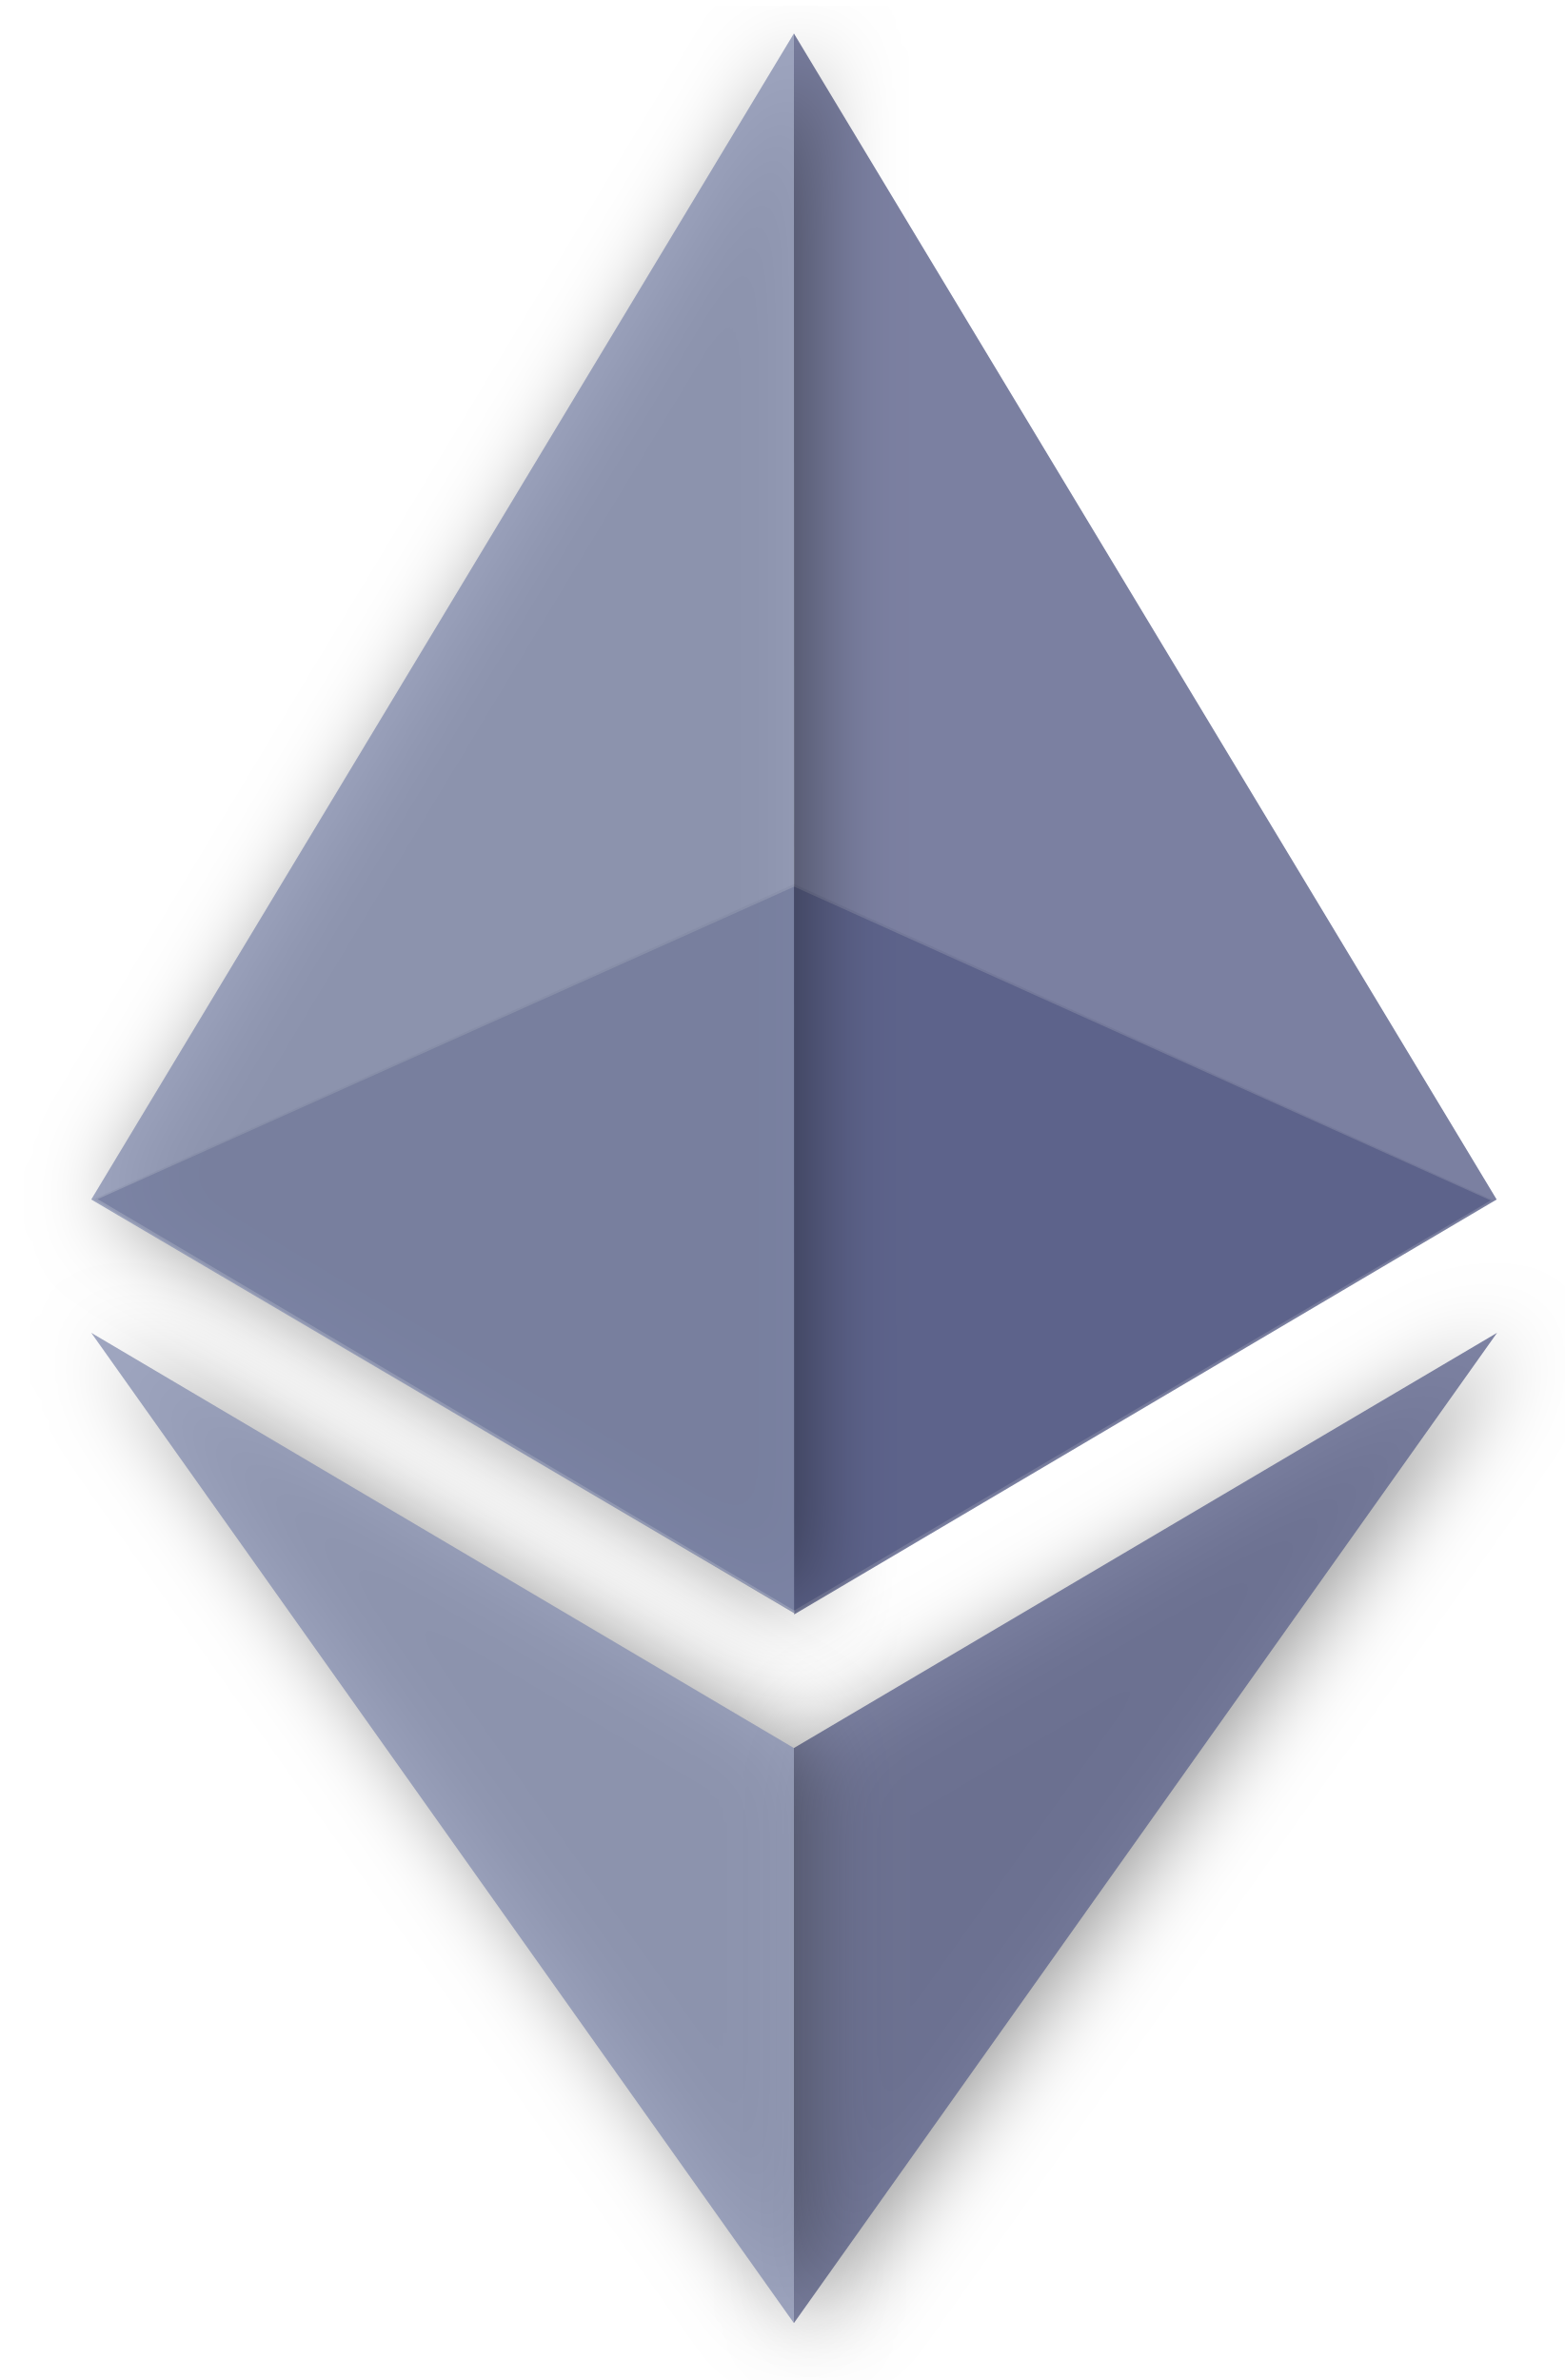
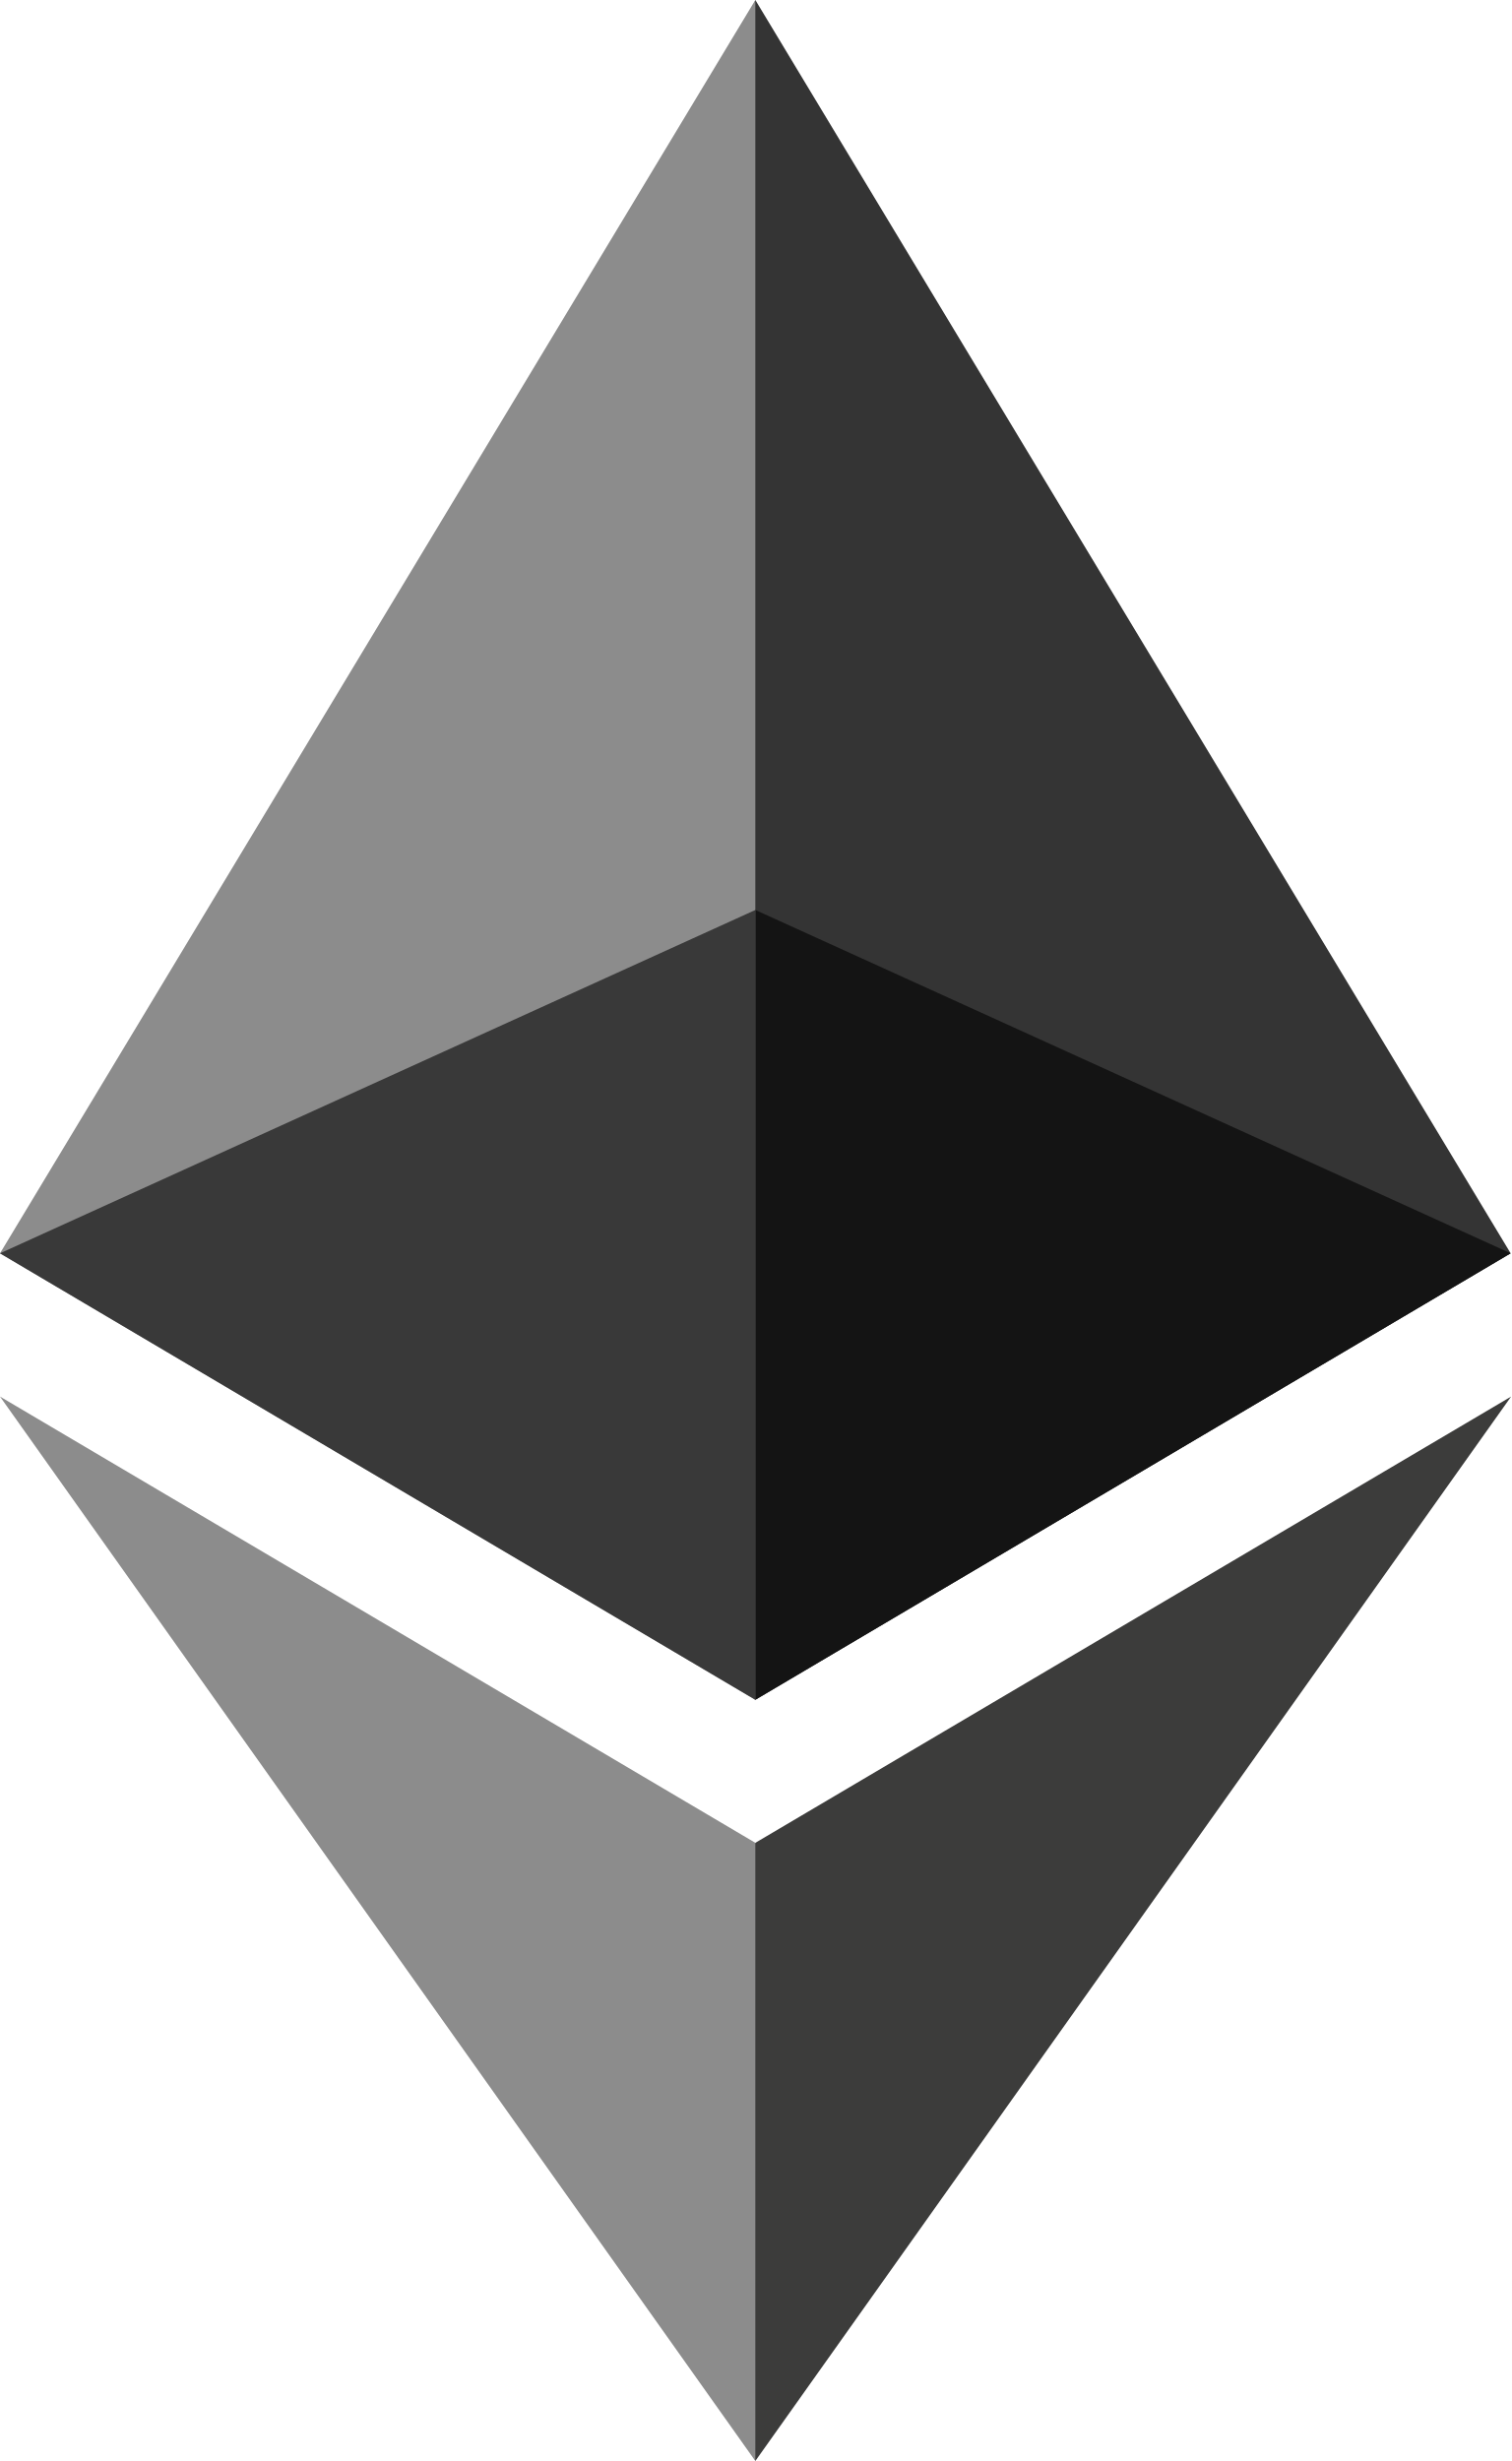
- <svg xmlns="http://www.w3.org/2000/svg" width="1202" height="1828" viewBox="0 0 1202 1828">
-   <g id="Group">
-     <path id="Path" fill="#d5d5d5" fill-rule="evenodd" stroke="none" d="M 610 679 L 1147 921.867 L 610 1239 L 72 921 L 610 679 Z" />
-     <path id="Path-copy" fill="#454a75" fill-rule="evenodd" stroke="none" d="M 610 681 L 1145 922 L 610 1237 L 75 921 L 610 681 Z" />
-     <path id="path1" fill="#62688f" fill-opacity="0.836" stroke="none" d="M 1149.6 921.3 L 609.8 25.7 L 610 1240 Z" />
-     <filter id="filter1" x="0" y="0" width="1202" height="1828" filterUnits="userSpaceOnUse" primitiveUnits="userSpaceOnUse" color-interpolation-filters="sRGB">
-       <feGaussianBlur stdDeviation="32" />
-       <feOffset dx="13.315" dy="4.326" result="offsetblur" />
-       <feFlood flood-color="#000000" flood-opacity="0.5" />
-       <feComposite in2="offsetblur" operator="in" />
-       <feMerge>
-         <feMergeNode />
-         <feMergeNode in="SourceGraphic" />
-       </feMerge>
-     </filter>
-     <path id="path2" fill="#8a92b2" fill-opacity="0.813" stroke="none" filter="url(#filter1)" d="M 609.8 25.7 L 70.1 921.3 L 610 1239 Z" />
-     <filter id="filter2" x="0" y="0" width="1202" height="1828" filterUnits="userSpaceOnUse" primitiveUnits="userSpaceOnUse" color-interpolation-filters="sRGB">
-       <feGaussianBlur stdDeviation="32" />
-       <feOffset dx="13.315" dy="4.326" result="offsetblur" />
-       <feFlood flood-color="#000000" flood-opacity="0.5" />
-       <feComposite in2="offsetblur" operator="in" />
-       <feMerge>
-         <feMergeNode />
-         <feMergeNode in="SourceGraphic" />
-       </feMerge>
-     </filter>
-     <path id="path3" fill="#62688f" fill-opacity="0.81" stroke="none" filter="url(#filter2)" d="M 609.8 1342.6 L 609.8 1784.3 L 1149.9 1023.7 Z" />
-     <filter id="filter3" x="0" y="0" width="1202" height="1828" filterUnits="userSpaceOnUse" primitiveUnits="userSpaceOnUse" color-interpolation-filters="sRGB">
-       <feGaussianBlur stdDeviation="32" />
-       <feOffset dx="11.413" dy="3.708" result="offsetblur" />
-       <feFlood flood-color="#000000" flood-opacity="0.5" />
-       <feComposite in2="offsetblur" operator="in" />
-       <feMerge>
-         <feMergeNode />
-         <feMergeNode in="SourceGraphic" />
-       </feMerge>
-     </filter>
-     <path id="path4" fill="#8a92b2" fill-opacity="0.807" stroke="none" filter="url(#filter3)" d="M 70.1 1023.7 L 609.8 1784.3 L 609.8 1342.6 Z" />
+ <svg xmlns="http://www.w3.org/2000/svg" xml:space="preserve" width="100%" height="100%" version="1.1" shape-rendering="geometricPrecision" text-rendering="geometricPrecision" image-rendering="optimizeQuality" fill-rule="evenodd" clip-rule="evenodd" viewBox="0 0 784.37 1277.39">
+   <g id="Layer_x0020_1">
+     <g id="_1421394342400">
+       <g>
+         <polygon fill="#343434" fill-rule="nonzero" points="392.07,0 383.5,29.11 383.5,873.74 392.07,882.29 784.13,650.54 " />
+         <polygon fill="#8C8C8C" fill-rule="nonzero" points="392.07,0 -0,650.54 392.07,882.29 392.07,472.33 " />
+         <polygon fill="#3C3C3B" fill-rule="nonzero" points="392.07,956.52 387.24,962.41 387.24,1263.28 392.07,1277.38 784.37,724.89 " />
+         <polygon fill="#8C8C8C" fill-rule="nonzero" points="392.07,1277.38 392.07,956.52 -0,724.89 " />
+         <polygon fill="#141414" fill-rule="nonzero" points="392.07,882.29 784.13,650.54 392.07,472.33 " />
+         <polygon fill="#393939" fill-rule="nonzero" points="0,650.54 392.07,882.29 392.07,472.33 " />
+       </g>
+     </g>
  </g>
</svg>
